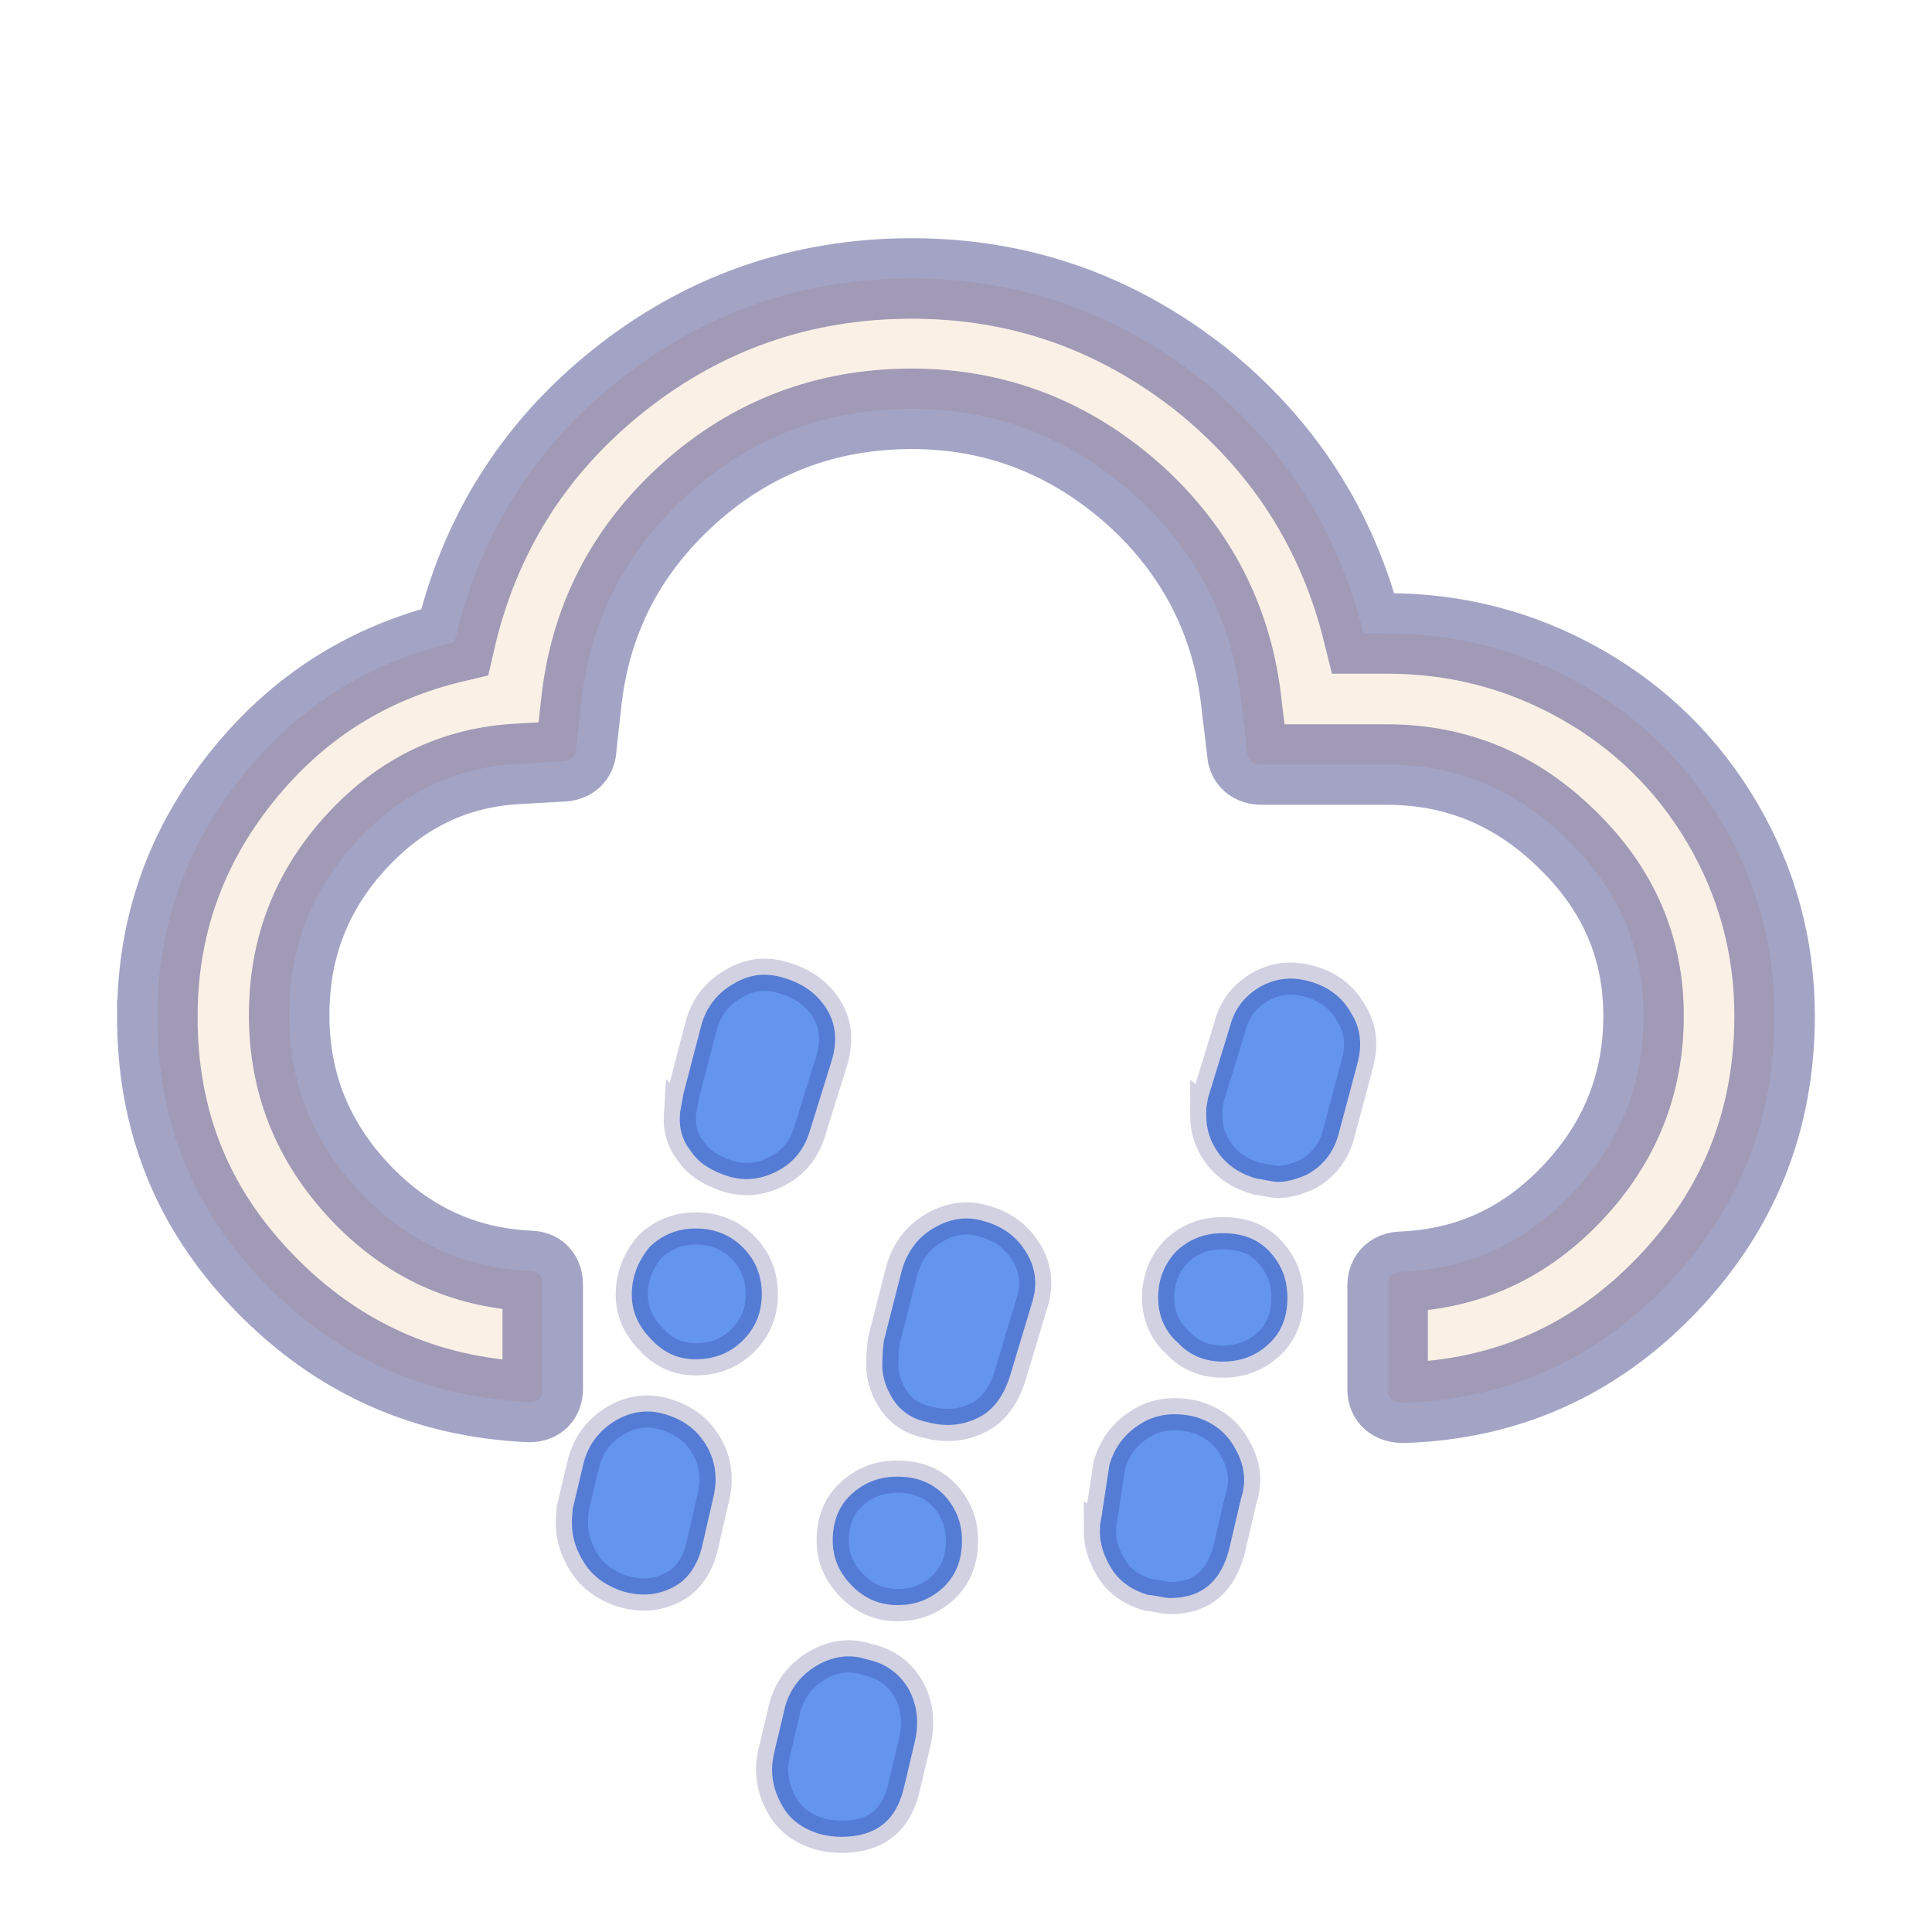
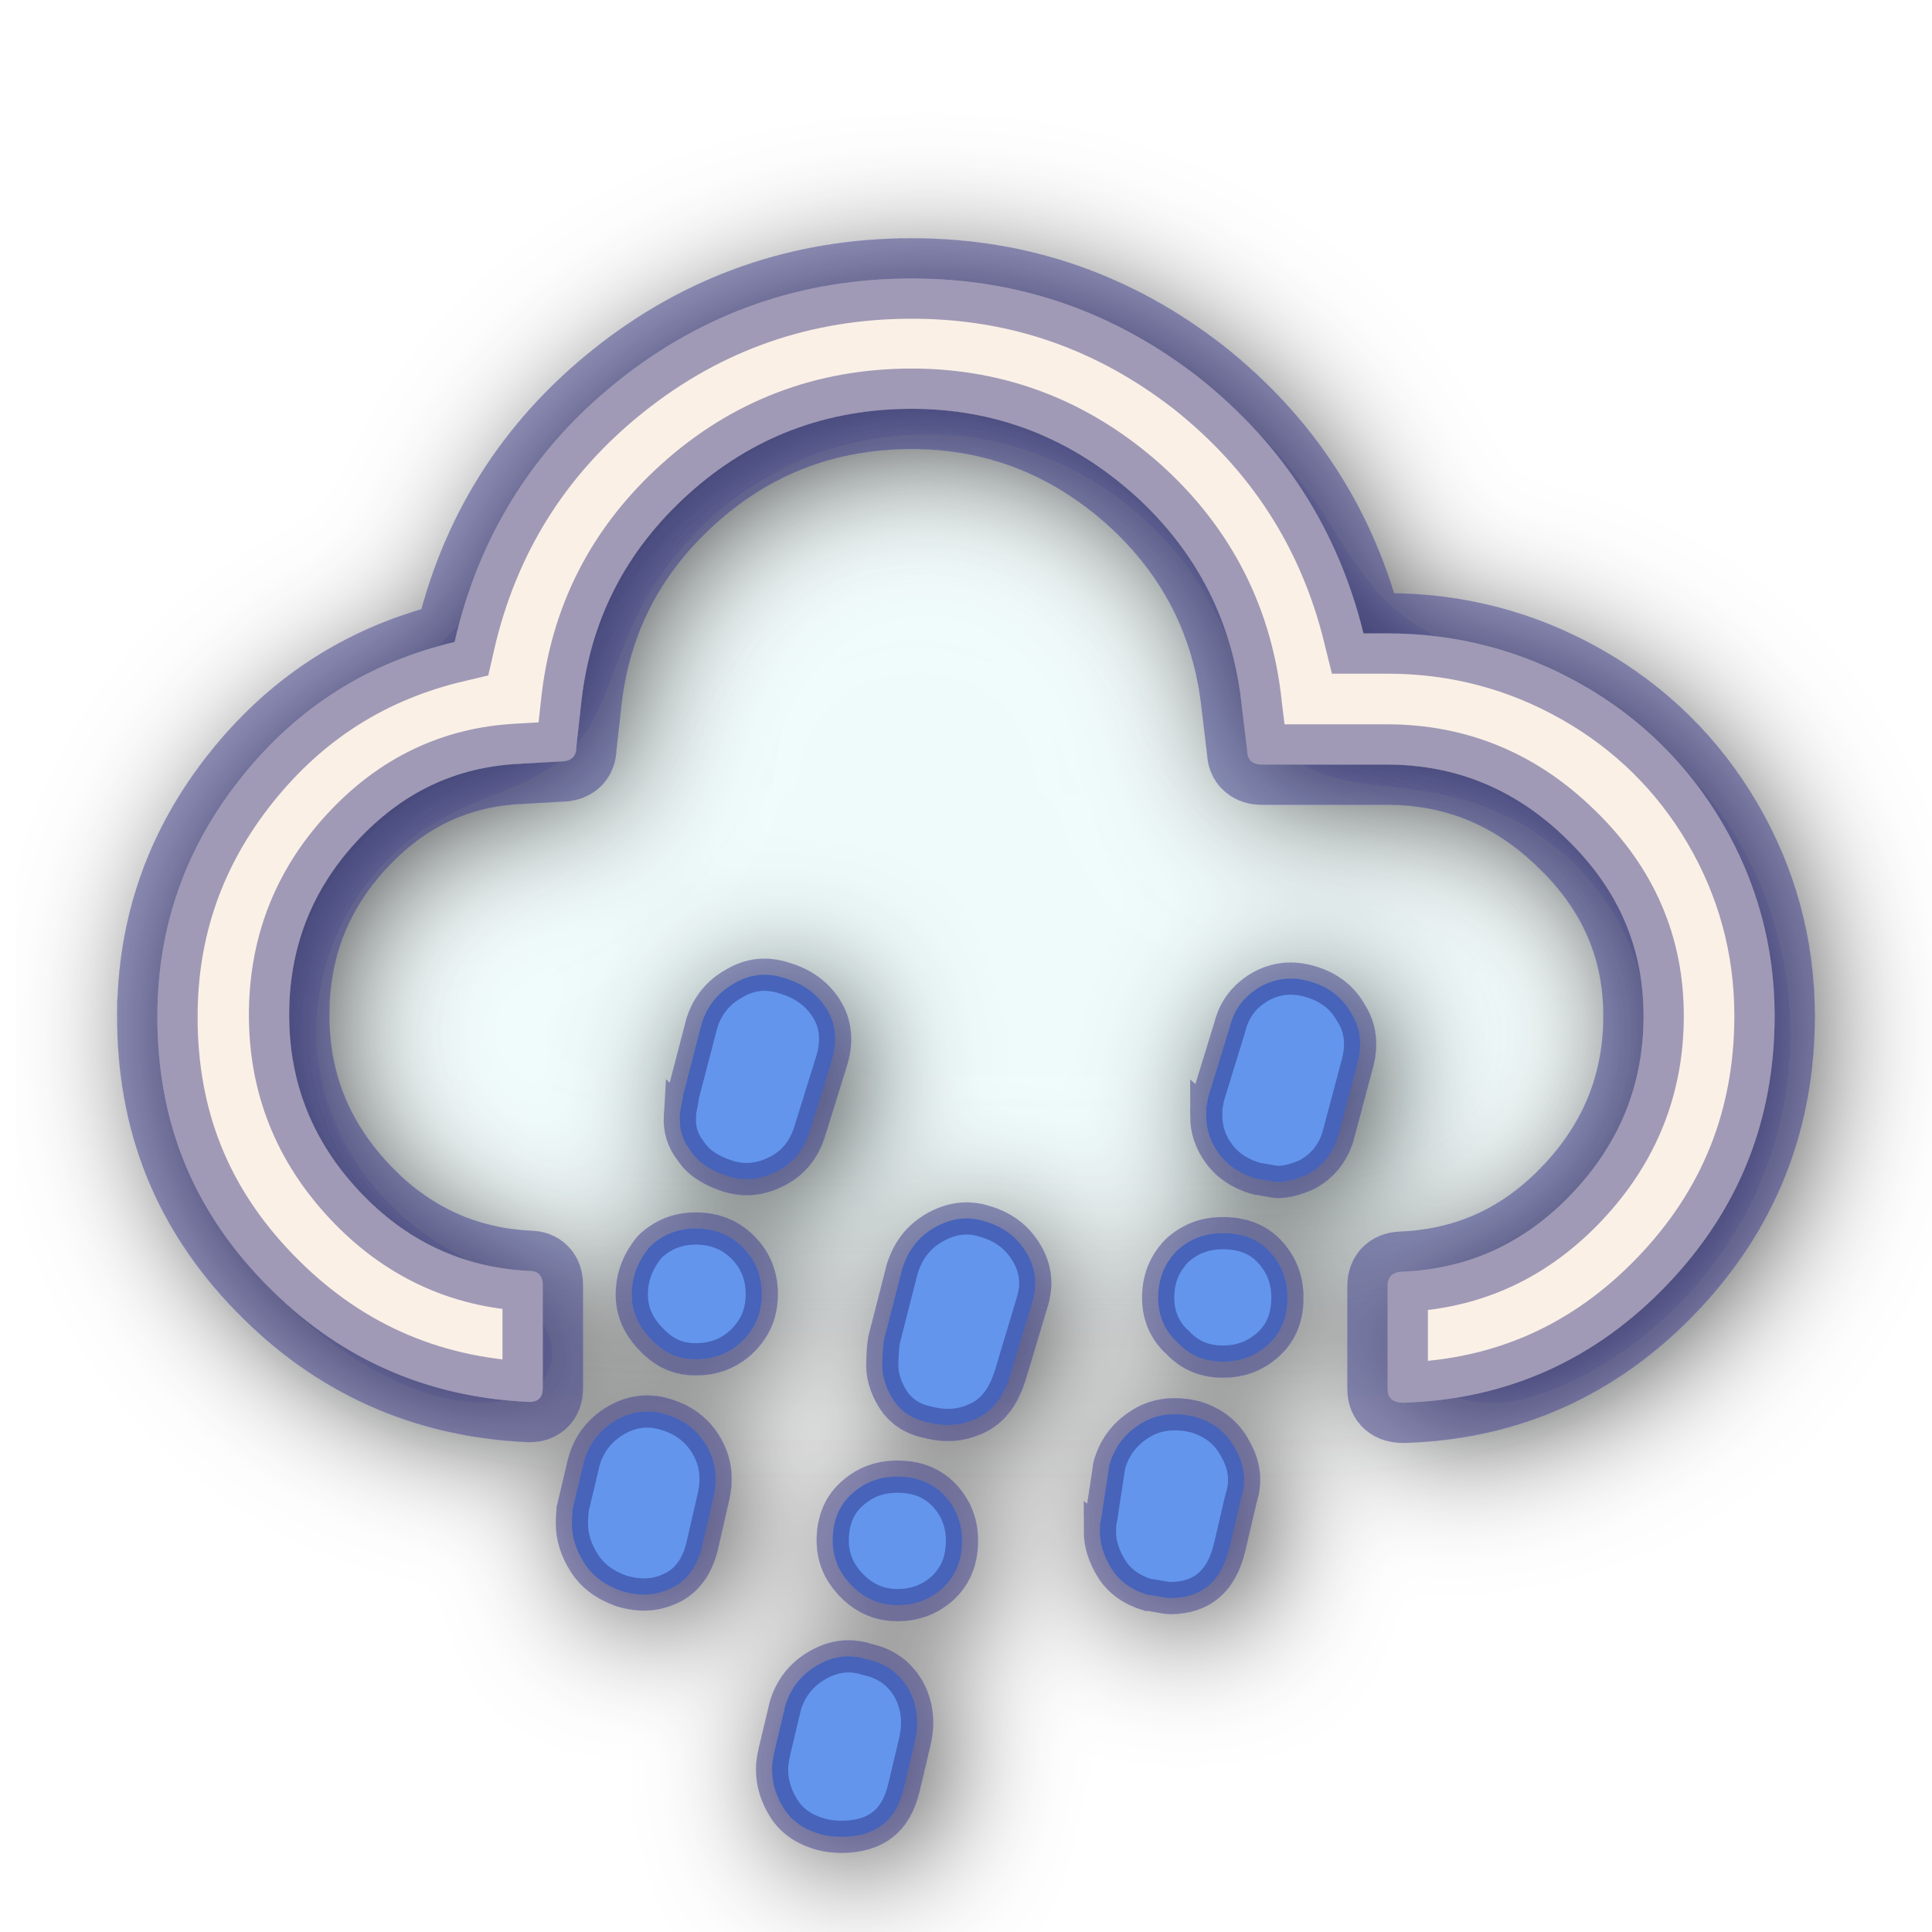
<svg xmlns="http://www.w3.org/2000/svg" width="60" height="60">
-   <g stroke-opacity="0.2" stroke="midnightblue">
-     <path d="m4.887,31.569c0,-2.786 0.872,-5.258 2.617,-7.438c1.744,-2.181 3.949,-3.562 6.614,-4.192c0.751,-3.295 2.447,-6.009 5.088,-8.117s5.694,-3.174 9.11,-3.174c3.344,0 6.3,1.042 8.916,3.077c2.592,2.059 4.313,4.7 5.112,7.947l0.751,0c2.156,0 4.167,0.533 6.009,1.575s3.319,2.496 4.385,4.313c1.066,1.817 1.623,3.828 1.623,5.985c0,3.247 -1.115,6.033 -3.344,8.359s-4.967,3.562 -8.189,3.659c-0.315,0 -0.485,-0.145 -0.485,-0.412l0,-3.222c0,-0.291 0.17,-0.436 0.485,-0.436c2.084,-0.097 3.828,-0.921 5.282,-2.471s2.181,-3.368 2.181,-5.476s-0.775,-3.925 -2.374,-5.476c-1.575,-1.551 -3.44,-2.326 -5.597,-2.326l-3.877,0c-0.291,0 -0.46,-0.145 -0.46,-0.412l-0.17,-1.405c-0.267,-2.592 -1.381,-4.797 -3.344,-6.566c-1.987,-1.769 -4.288,-2.665 -6.905,-2.665c-2.641,0 -4.967,0.872 -6.929,2.641c-1.963,1.769 -3.077,3.949 -3.344,6.566l-0.145,1.308c0,0.291 -0.17,0.436 -0.485,0.436l-1.284,0.073c-1.987,0.097 -3.659,0.896 -5.064,2.423s-2.084,3.319 -2.084,5.379c0,2.108 0.727,3.925 2.181,5.476s3.222,2.374 5.282,2.471c0.267,0 0.412,0.145 0.412,0.436l0,3.222c0,0.267 -0.145,0.412 -0.412,0.412c-3.247,-0.145 -5.985,-1.381 -8.238,-3.707s-3.319,-5.04 -3.319,-8.262l0,0z" fill="linen" stroke-opacity="0.4" stroke="midnightblue" stroke-width="2.5" />
-     <path fill="cornflowerblue" d="m17.761,47.304c0,0.416 0.122,0.832 0.392,1.248c0.269,0.416 0.661,0.685 1.15,0.857c0.563,0.171 1.077,0.147 1.566,-0.098c0.465,-0.22 0.808,-0.685 0.954,-1.37l0.343,-1.493c0.122,-0.563 0.049,-1.077 -0.22,-1.542s-0.685,-0.808 -1.273,-0.979c-0.538,-0.171 -1.077,-0.098 -1.566,0.196s-0.832,0.734 -0.979,1.297l-0.343,1.444c0,0.073 -0.024,0.22 -0.024,0.44l0,0zm1.86,-7.097c0,0.514 0.196,0.979 0.612,1.395c0.392,0.416 0.832,0.612 1.37,0.612c0.587,0 1.077,-0.196 1.468,-0.587c0.392,-0.392 0.587,-0.857 0.587,-1.444c0,-0.563 -0.196,-1.052 -0.587,-1.444c-0.392,-0.392 -0.881,-0.587 -1.468,-0.587c-0.563,0 -1.028,0.196 -1.419,0.563c-0.367,0.44 -0.563,0.93 -0.563,1.493l0,-0zm1.493,-5.555c-0.024,0.392 0.073,0.759 0.343,1.101c0.245,0.367 0.636,0.612 1.175,0.783c0.514,0.147 1.003,0.098 1.517,-0.171s0.832,-0.685 1.003,-1.248l0.685,-2.202c0.171,-0.587 0.122,-1.126 -0.171,-1.591c-0.294,-0.465 -0.734,-0.783 -1.321,-0.954c-0.538,-0.171 -1.052,-0.122 -1.542,0.171c-0.489,0.269 -0.832,0.685 -1.003,1.224l-0.587,2.251c0,0.049 -0.024,0.147 -0.049,0.294c-0.024,0.122 -0.049,0.245 -0.049,0.343l-0,0zm2.863,20.287c0,0.44 0.122,0.832 0.367,1.224c0.245,0.392 0.636,0.661 1.175,0.808c0.196,0.049 0.416,0.073 0.612,0.073c1.052,0 1.689,-0.489 1.933,-1.493l0.343,-1.444c0.147,-0.636 0.073,-1.175 -0.196,-1.664c-0.294,-0.489 -0.71,-0.783 -1.273,-0.905c-0.514,-0.171 -1.028,-0.122 -1.542,0.171c-0.514,0.294 -0.832,0.71 -1.003,1.248l-0.343,1.444c-0.049,0.22 -0.073,0.392 -0.073,0.538l-0,0zm1.884,-7.097c0,0.538 0.196,1.003 0.612,1.419c0.392,0.392 0.857,0.587 1.395,0.587c0.587,0 1.052,-0.196 1.444,-0.563c0.392,-0.392 0.563,-0.857 0.563,-1.444c0,-0.563 -0.196,-1.028 -0.563,-1.419c-0.392,-0.392 -0.857,-0.563 -1.444,-0.563c-0.587,0 -1.052,0.196 -1.444,0.563s-0.563,0.857 -0.563,1.419zm1.542,-5.555c-0.024,0.367 0.073,0.759 0.318,1.15c0.245,0.392 0.612,0.636 1.101,0.734c0.563,0.147 1.077,0.098 1.566,-0.147s0.808,-0.71 1.003,-1.37l0.661,-2.202c0.171,-0.538 0.122,-1.052 -0.171,-1.542c-0.294,-0.489 -0.71,-0.808 -1.297,-0.979c-0.538,-0.171 -1.052,-0.098 -1.566,0.196c-0.514,0.294 -0.832,0.734 -1.003,1.297l-0.563,2.202c-0.024,0.196 -0.049,0.416 -0.049,0.661l-0,0zm6.754,5.261c0,0.392 0.122,0.783 0.367,1.175c0.245,0.392 0.636,0.661 1.126,0.808c0.073,0 0.196,0.024 0.343,0.049c0.147,0.024 0.245,0.049 0.343,0.049c1.003,0 1.615,-0.538 1.86,-1.615l0.343,-1.468c0.171,-0.514 0.122,-1.028 -0.171,-1.542c-0.269,-0.514 -0.685,-0.832 -1.248,-1.003c-0.612,-0.147 -1.175,-0.098 -1.664,0.196s-0.832,0.71 -1.003,1.297l-0.22,1.444c0,0.049 -0.024,0.171 -0.049,0.294s-0.024,0.22 -0.024,0.318l0,0zm1.811,-7.244c0,0.538 0.196,1.028 0.612,1.395c0.367,0.392 0.832,0.587 1.395,0.587c0.587,0 1.052,-0.196 1.444,-0.563s0.563,-0.857 0.563,-1.419c0,-0.587 -0.196,-1.052 -0.563,-1.444s-0.857,-0.563 -1.444,-0.563c-0.587,0 -1.052,0.196 -1.444,0.563c-0.367,0.392 -0.563,0.857 -0.563,1.444zm1.493,-5.653c0,0.416 0.122,0.808 0.392,1.175c0.269,0.367 0.661,0.636 1.199,0.783c0.049,0 0.147,0.024 0.294,0.049s0.269,0.049 0.343,0.049c0.245,0 0.538,-0.073 0.881,-0.22c0.514,-0.269 0.857,-0.71 1.003,-1.273l0.587,-2.202c0.147,-0.563 0.098,-1.077 -0.196,-1.542c-0.269,-0.489 -0.685,-0.808 -1.248,-0.979c-0.563,-0.171 -1.077,-0.122 -1.566,0.147c-0.465,0.269 -0.808,0.661 -0.954,1.248l-0.685,2.227c0,0.049 -0.024,0.147 -0.049,0.294c0,0.073 0,0.171 0,0.245z" />
+   <defs>
+     <filter id="drop_shadow" filterUnits="objectBoundingBox" x="-50%" y="-50%" width="200%" height="200%">
+       <feDropShadow dx="0.5" dy="0.5" stdDeviation="2" flood-color="black" flood-opacity="0.8" />
+     </filter>
+     <filter id="blur_shadow" filterUnits="objectBoundingBox" x="-50%" y="-50%" width="200%" height="200%">
+       <feGaussianBlur in="SourceGraphic" stdDeviation="3" />
+     </filter>
+     <filter id="shadow">
+       <feDropShadow dx="0.3" dy="0.6" stdDeviation="0.6" flood-color="black" />
+     </filter>
+   </defs>
+   <g>
+     <path style="filter:url(#blur_shadow)" d="m10.066,32.181c0,2.046 0.754,3.822 2.207,5.276s3.257,2.207 5.357,2.207l24.98,0c2.073,0 3.876,-0.727 5.357,-2.207c1.48,-1.48 2.234,-3.23 2.234,-5.276c0,-2.046 -0.727,-3.822 -2.234,-5.276c-1.48,-1.454 -3.257,-2.207 -5.357,-2.207l-3.742,0c-0.269,0 -0.404,-0.135 -0.404,-0.404l-0.188,-1.319c-0.269,-2.53 -1.346,-4.657 -3.203,-6.326s-4.065,-2.503 -6.595,-2.503c-2.53,0 -4.738,0.834 -6.622,2.53c-1.884,1.669 -2.934,3.795 -3.176,6.299l-0.188,1.131c0,0.269 -0.135,0.404 -0.431,0.404l-1.211,0.188c-1.938,0.162 -3.553,0.969 -4.872,2.396c-1.238,1.427 -1.911,3.123 -1.911,5.088l-0,-0z" fill-opacity="0.2" fill="paleturquoise" />
+     <g stroke="midnightblue" stroke-opacity="0.4" style="filter:url(#drop_shadow);">
+       <path d="m4.887,31.569c0,-2.786 0.872,-5.258 2.617,-7.438c1.744,-2.181 3.949,-3.562 6.614,-4.192c0.751,-3.295 2.447,-6.009 5.088,-8.117s5.694,-3.174 9.11,-3.174c3.344,0 6.3,1.042 8.916,3.077c2.592,2.059 4.313,4.7 5.112,7.947l0.751,0c2.156,0 4.167,0.533 6.009,1.575s3.319,2.496 4.385,4.313c1.066,1.817 1.623,3.828 1.623,5.985c0,3.247 -1.115,6.033 -3.344,8.359s-4.967,3.562 -8.189,3.659c-0.315,0 -0.485,-0.145 -0.485,-0.412l0,-3.222c0,-0.291 0.17,-0.436 0.485,-0.436c2.084,-0.097 3.828,-0.921 5.282,-2.471s2.181,-3.368 2.181,-5.476s-0.775,-3.925 -2.374,-5.476c-1.575,-1.551 -3.44,-2.326 -5.597,-2.326l-3.877,0c-0.291,0 -0.46,-0.145 -0.46,-0.412l-0.17,-1.405c-0.267,-2.592 -1.381,-4.797 -3.344,-6.566c-1.987,-1.769 -4.288,-2.665 -6.905,-2.665c-2.641,0 -4.967,0.872 -6.929,2.641c-1.963,1.769 -3.077,3.949 -3.344,6.566l-0.145,1.308c0,0.291 -0.17,0.436 -0.485,0.436l-1.284,0.073c-1.987,0.097 -3.659,0.896 -5.064,2.423s-2.084,3.319 -2.084,5.379c0,2.108 0.727,3.925 2.181,5.476s3.222,2.374 5.282,2.471c0.267,0 0.412,0.145 0.412,0.436l0,3.222c0,0.267 -0.145,0.412 -0.412,0.412c-3.247,-0.145 -5.985,-1.381 -8.238,-3.707s-3.319,-5.04 -3.319,-8.262l0,0z" fill="linen" stroke-opacity="0.4" stroke="midnightblue" stroke-width="2.5" />
+       <path fill="cornflowerblue" d="m17.761,47.304c0,0.416 0.122,0.832 0.392,1.248c0.269,0.416 0.661,0.685 1.15,0.857c0.563,0.171 1.077,0.147 1.566,-0.098c0.465,-0.22 0.808,-0.685 0.954,-1.37l0.343,-1.493c0.122,-0.563 0.049,-1.077 -0.22,-1.542s-0.685,-0.808 -1.273,-0.979c-0.538,-0.171 -1.077,-0.098 -1.566,0.196s-0.832,0.734 -0.979,1.297l-0.343,1.444c0,0.073 -0.024,0.22 -0.024,0.44l0,0zm1.86,-7.097c0,0.514 0.196,0.979 0.612,1.395c0.392,0.416 0.832,0.612 1.37,0.612c0.587,0 1.077,-0.196 1.468,-0.587c0.392,-0.392 0.587,-0.857 0.587,-1.444c0,-0.563 -0.196,-1.052 -0.587,-1.444c-0.392,-0.392 -0.881,-0.587 -1.468,-0.587c-0.563,0 -1.028,0.196 -1.419,0.563c-0.367,0.44 -0.563,0.93 -0.563,1.493l0,-0zm1.493,-5.555c-0.024,0.392 0.073,0.759 0.343,1.101c0.245,0.367 0.636,0.612 1.175,0.783c0.514,0.147 1.003,0.098 1.517,-0.171s0.832,-0.685 1.003,-1.248l0.685,-2.202c0.171,-0.587 0.122,-1.126 -0.171,-1.591c-0.294,-0.465 -0.734,-0.783 -1.321,-0.954c-0.538,-0.171 -1.052,-0.122 -1.542,0.171c-0.489,0.269 -0.832,0.685 -1.003,1.224l-0.587,2.251c0,0.049 -0.024,0.147 -0.049,0.294c-0.024,0.122 -0.049,0.245 -0.049,0.343l-0,0zm2.863,20.287c0,0.44 0.122,0.832 0.367,1.224c0.245,0.392 0.636,0.661 1.175,0.808c0.196,0.049 0.416,0.073 0.612,0.073c1.052,0 1.689,-0.489 1.933,-1.493l0.343,-1.444c0.147,-0.636 0.073,-1.175 -0.196,-1.664c-0.294,-0.489 -0.71,-0.783 -1.273,-0.905c-0.514,-0.171 -1.028,-0.122 -1.542,0.171c-0.514,0.294 -0.832,0.71 -1.003,1.248l-0.343,1.444c-0.049,0.22 -0.073,0.392 -0.073,0.538l-0,0zm1.884,-7.097c0,0.538 0.196,1.003 0.612,1.419c0.392,0.392 0.857,0.587 1.395,0.587c0.587,0 1.052,-0.196 1.444,-0.563c0.392,-0.392 0.563,-0.857 0.563,-1.444c0,-0.563 -0.196,-1.028 -0.563,-1.419c-0.392,-0.392 -0.857,-0.563 -1.444,-0.563c-0.587,0 -1.052,0.196 -1.444,0.563s-0.563,0.857 -0.563,1.419zm1.542,-5.555c-0.024,0.367 0.073,0.759 0.318,1.15c0.245,0.392 0.612,0.636 1.101,0.734c0.563,0.147 1.077,0.098 1.566,-0.147s0.808,-0.71 1.003,-1.37l0.661,-2.202c0.171,-0.538 0.122,-1.052 -0.171,-1.542c-0.294,-0.489 -0.71,-0.808 -1.297,-0.979c-0.538,-0.171 -1.052,-0.098 -1.566,0.196c-0.514,0.294 -0.832,0.734 -1.003,1.297l-0.563,2.202c-0.024,0.196 -0.049,0.416 -0.049,0.661l-0,0zm6.754,5.261c0,0.392 0.122,0.783 0.367,1.175c0.245,0.392 0.636,0.661 1.126,0.808c0.073,0 0.196,0.024 0.343,0.049c0.147,0.024 0.245,0.049 0.343,0.049c1.003,0 1.615,-0.538 1.86,-1.615l0.343,-1.468c0.171,-0.514 0.122,-1.028 -0.171,-1.542c-0.269,-0.514 -0.685,-0.832 -1.248,-1.003c-0.612,-0.147 -1.175,-0.098 -1.664,0.196s-0.832,0.71 -1.003,1.297l-0.22,1.444c0,0.049 -0.024,0.171 -0.049,0.294s-0.024,0.22 -0.024,0.318l0,0zm1.811,-7.244c0,0.538 0.196,1.028 0.612,1.395c0.367,0.392 0.832,0.587 1.395,0.587c0.587,0 1.052,-0.196 1.444,-0.563s0.563,-0.857 0.563,-1.419c0,-0.587 -0.196,-1.052 -0.563,-1.444s-0.857,-0.563 -1.444,-0.563c-0.587,0 -1.052,0.196 -1.444,0.563c-0.367,0.392 -0.563,0.857 -0.563,1.444zm1.493,-5.653c0,0.416 0.122,0.808 0.392,1.175c0.269,0.367 0.661,0.636 1.199,0.783c0.049,0 0.147,0.024 0.294,0.049s0.269,0.049 0.343,0.049c0.245,0 0.538,-0.073 0.881,-0.22c0.514,-0.269 0.857,-0.71 1.003,-1.273l0.587,-2.202c0.147,-0.563 0.098,-1.077 -0.196,-1.542c-0.269,-0.489 -0.685,-0.808 -1.248,-0.979c-0.563,-0.171 -1.077,-0.122 -1.566,0.147c-0.465,0.269 -0.808,0.661 -0.954,1.248l-0.685,2.227c0,0.049 -0.024,0.147 -0.049,0.294c0,0.073 0,0.171 0,0.245z" />
+     </g>
  </g>
</svg>
